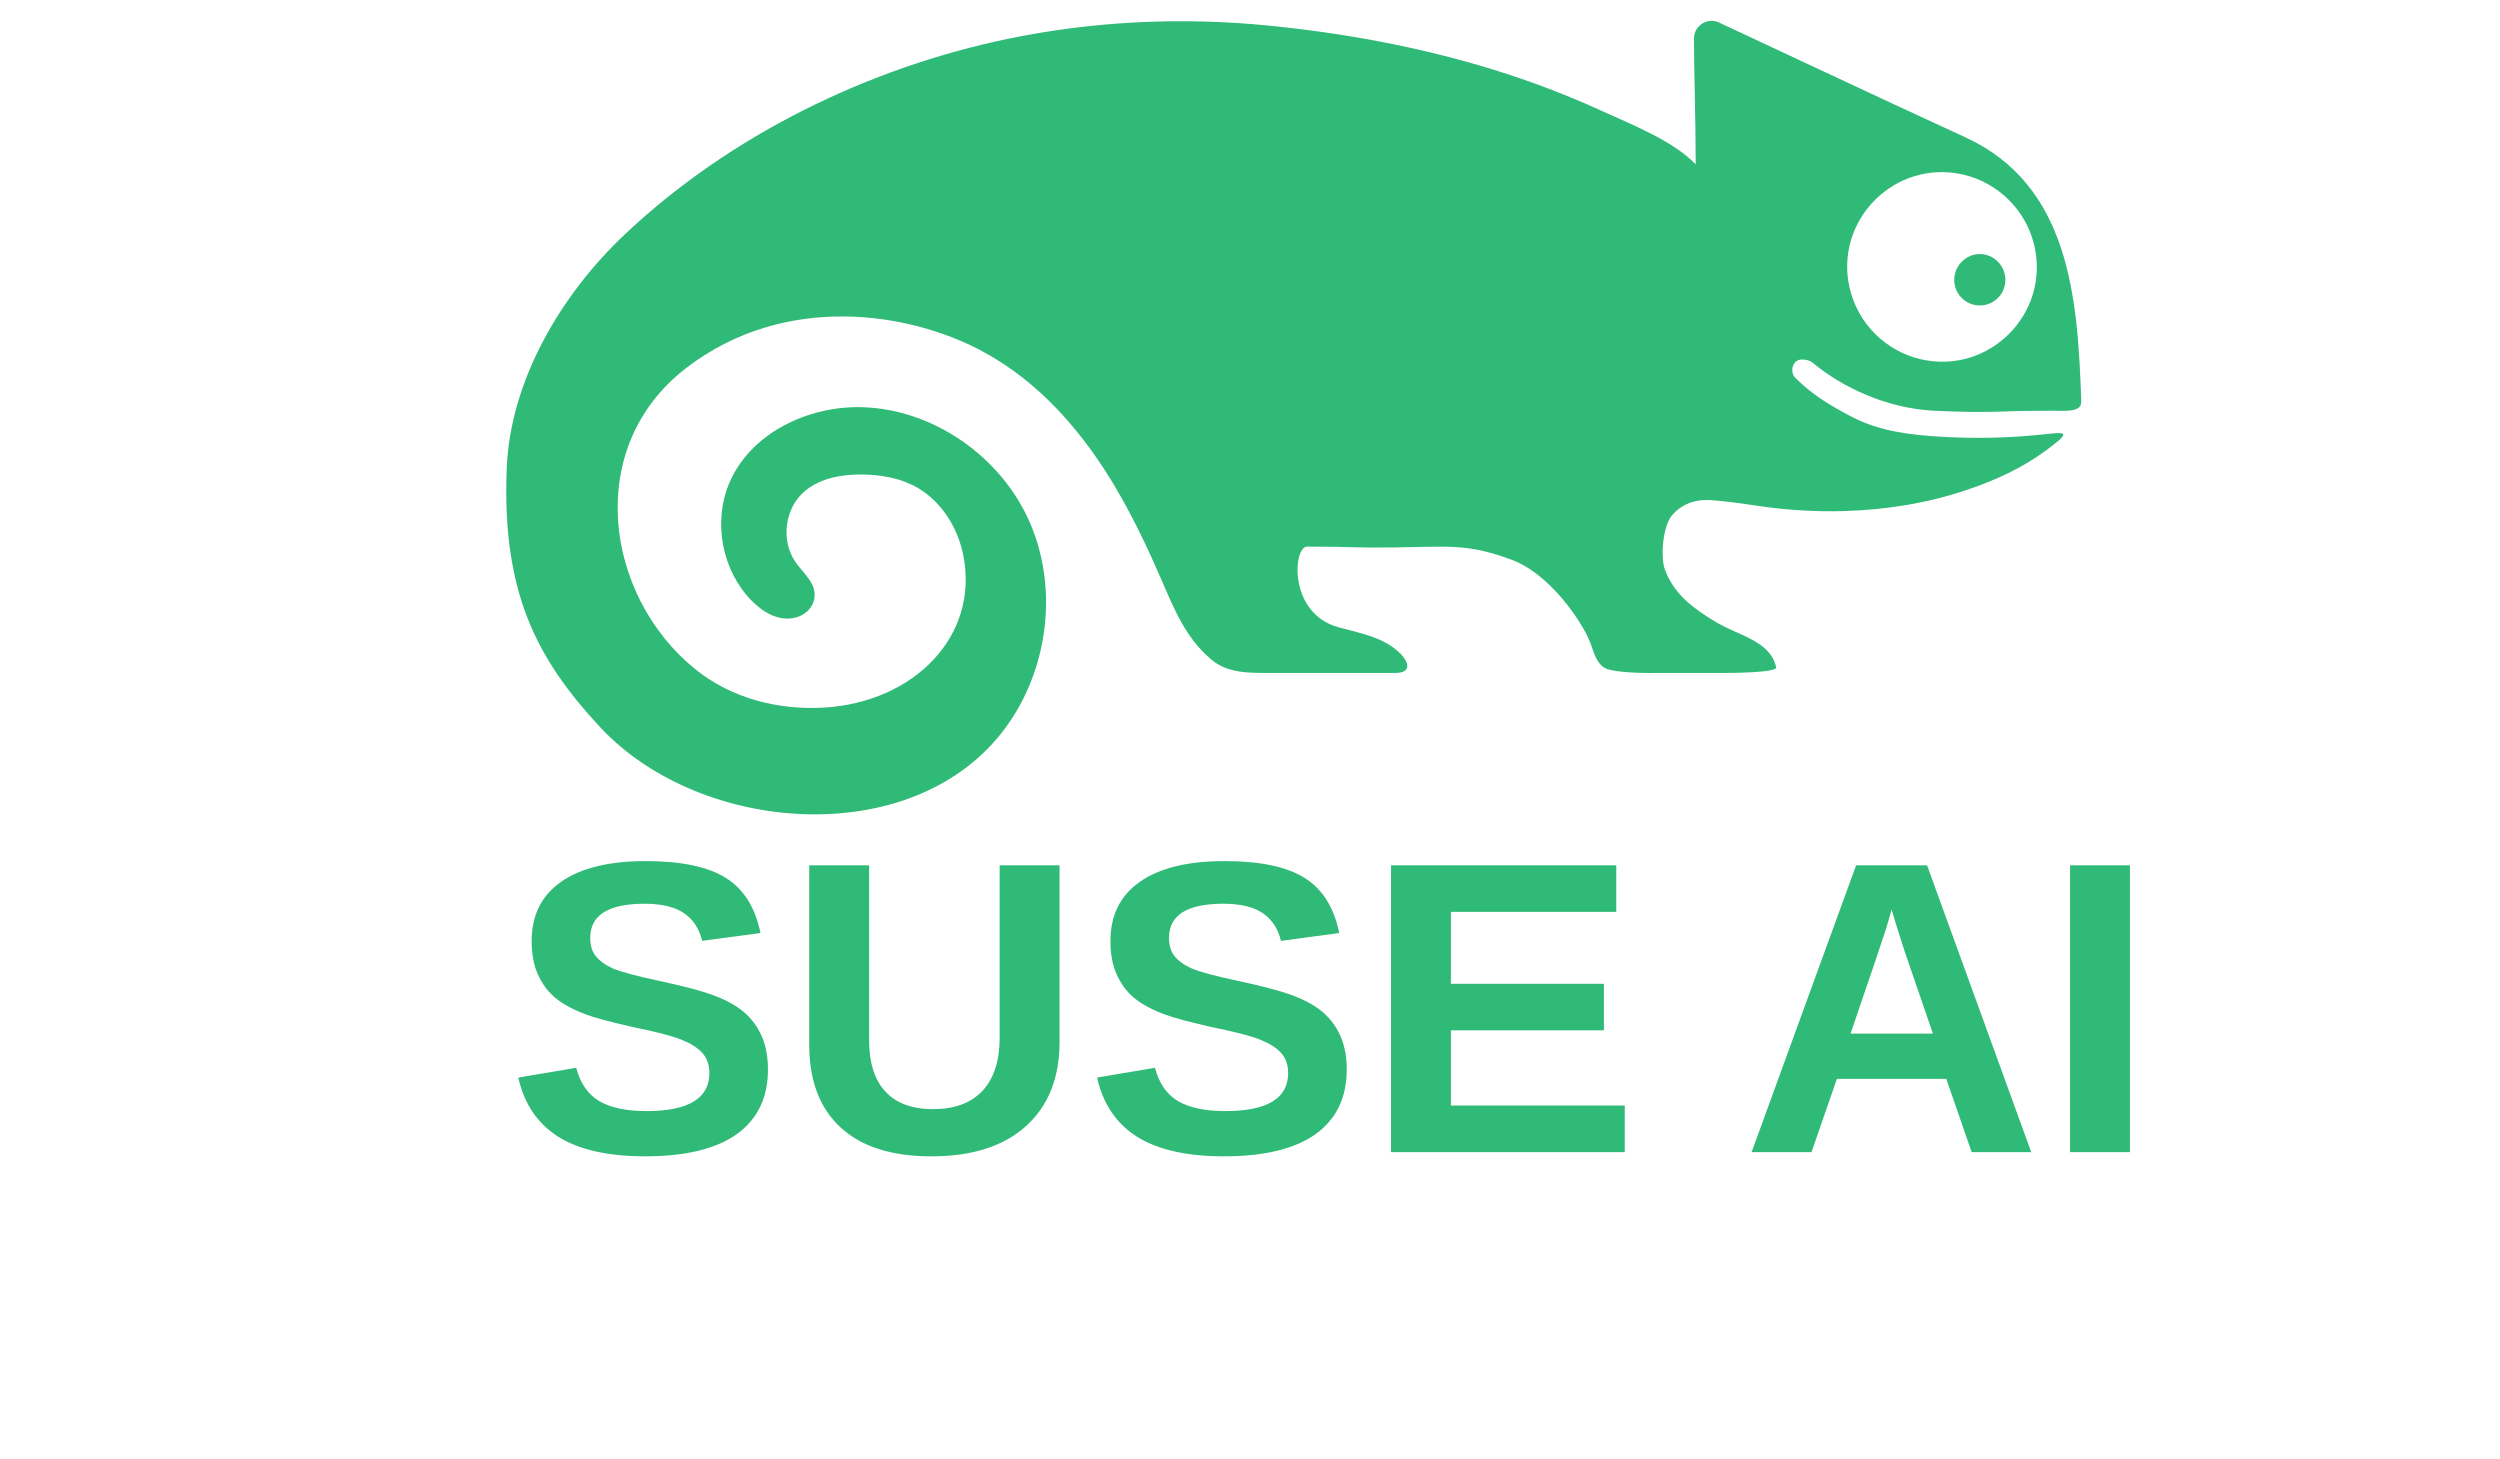
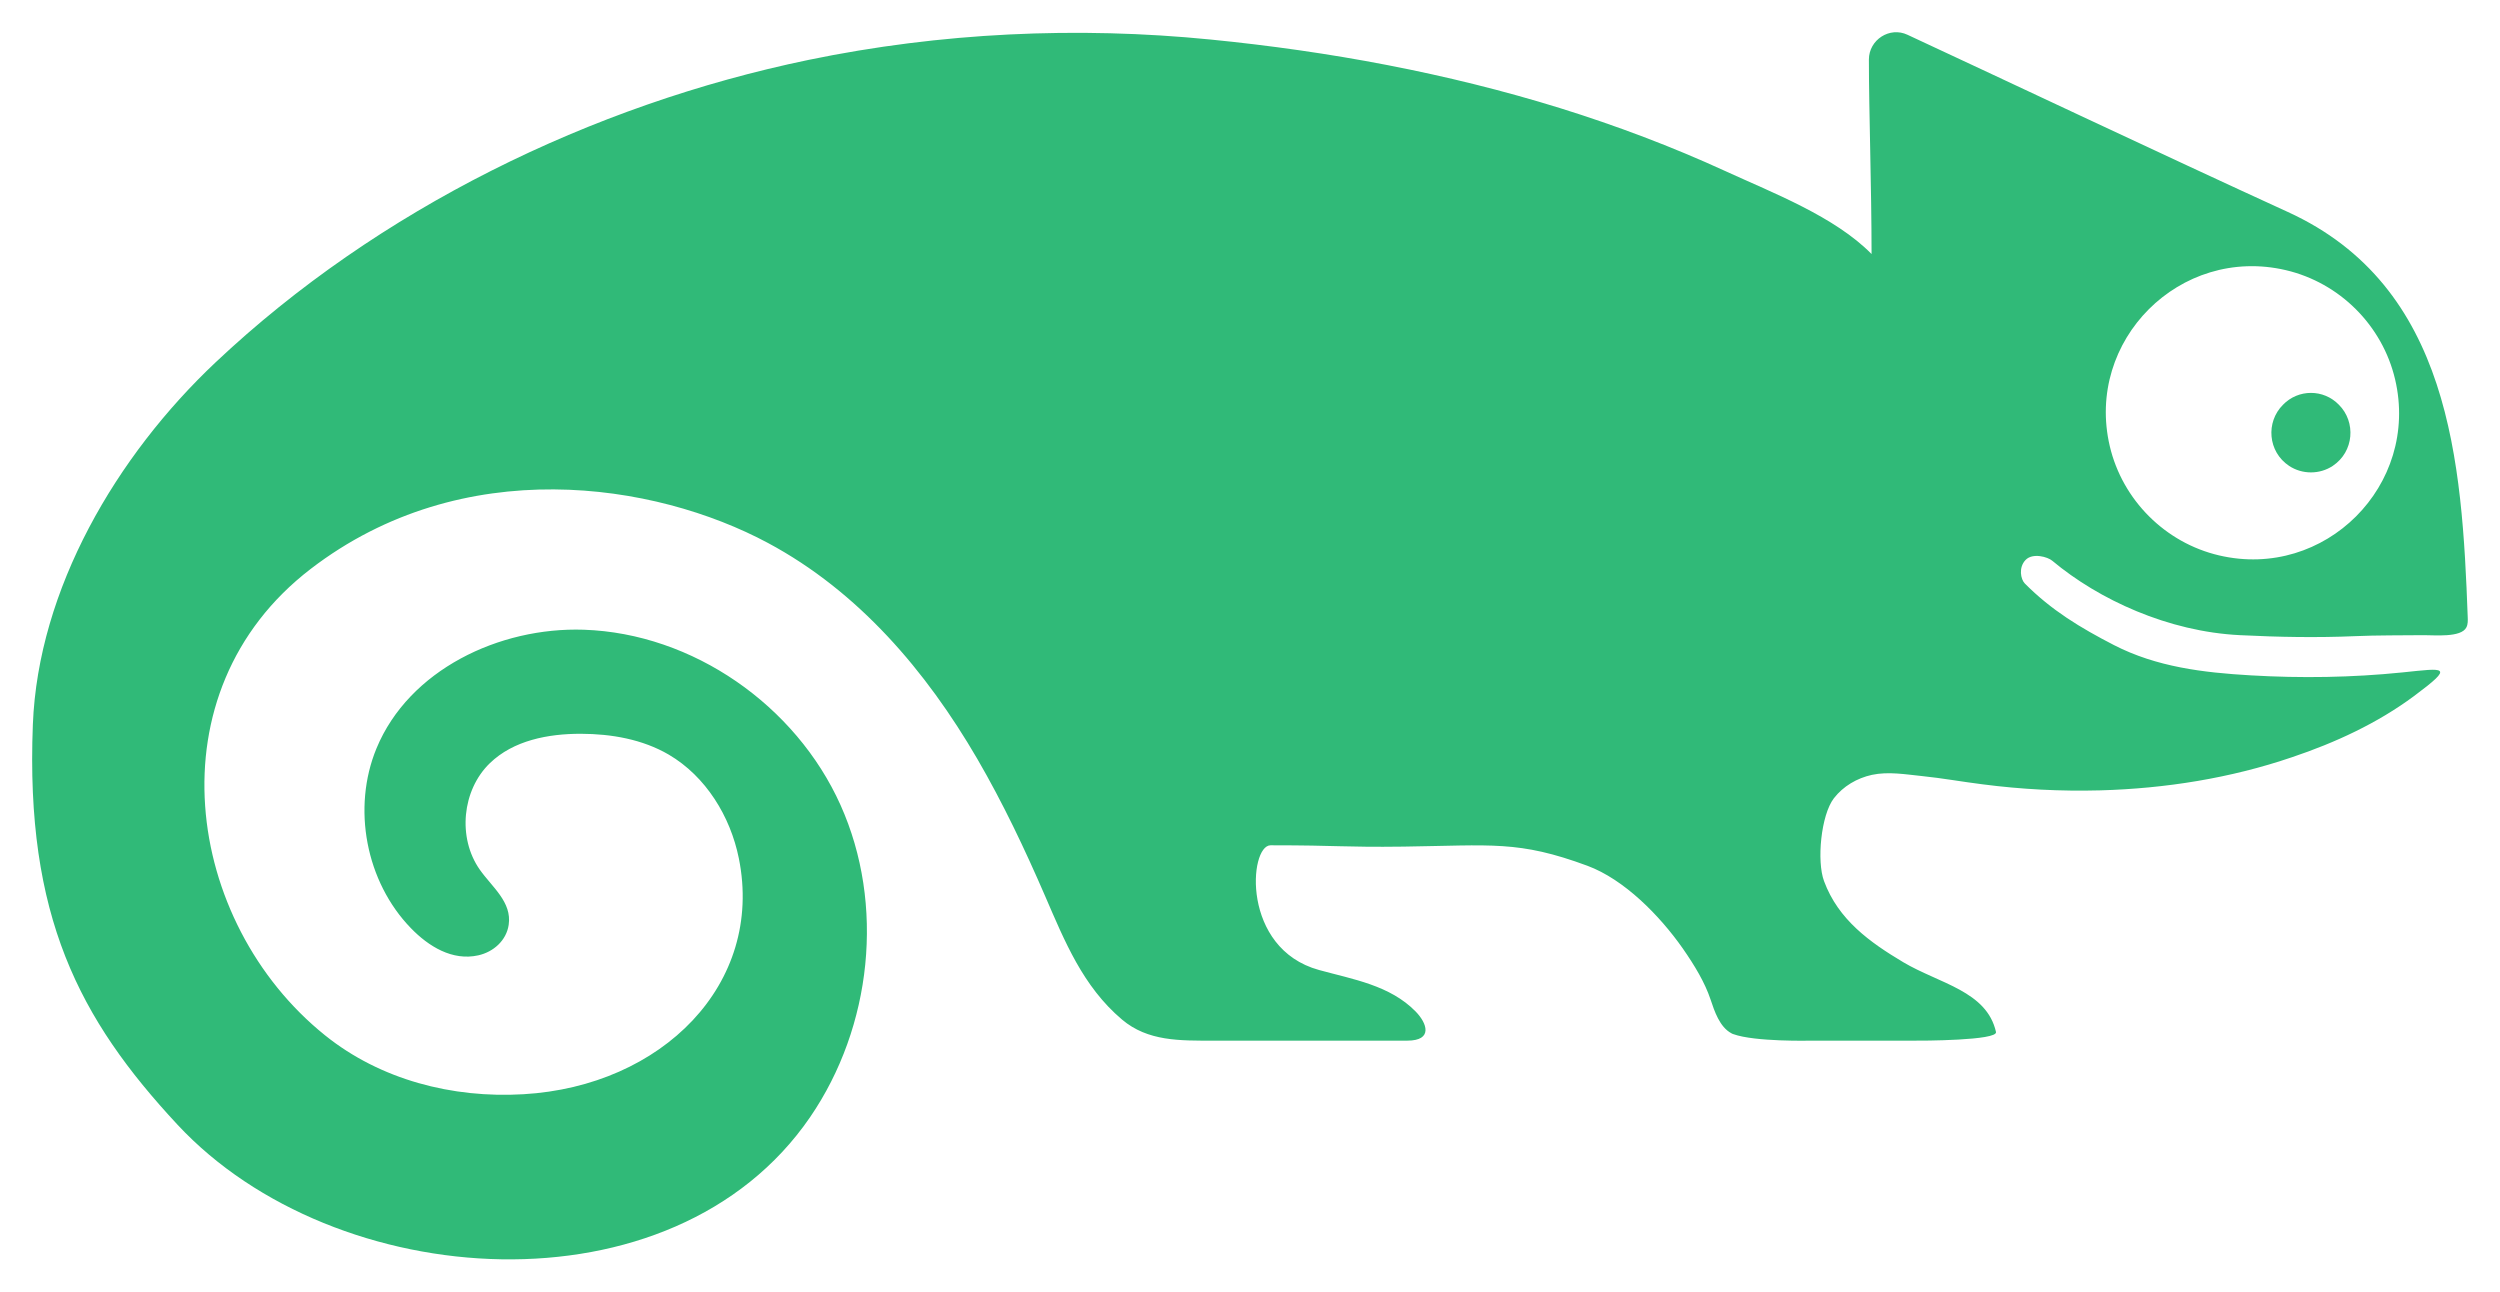
- <svg xmlns="http://www.w3.org/2000/svg" version="1.1" width="120" height="70" viewBox="0 0 120 70">
-   <g id="Layer_1" transform="translate(-5.7,-27.699)">
+ <svg xmlns="http://www.w3.org/2000/svg" version="1.1" x="0" y="0" width="77.598" height="40.088" viewBox="0 0 77.598 40.088">
+   <g id="Layer_1" transform="translate(-29.00204,-27.69885)">
    <g>
      <path d="M101.408,42.16 C101.003,42.429 100.461,42.429 100.055,42.16 C99.391,41.719 99.327,40.797 99.863,40.264 C100.339,39.771 101.124,39.771 101.6,40.263 C102.135,40.797 102.07,41.719 101.408,42.16 M103.344,39.473 C104.116,42.757 101.164,45.71 97.88,44.938 C96.208,44.546 94.881,43.219 94.488,41.548 C93.718,38.266 96.669,35.315 99.952,36.084 C101.623,36.475 102.951,37.801 103.344,39.473 M81.232,57.135 C81.607,57.674 81.919,58.195 82.094,58.716 C82.218,59.086 82.377,59.574 82.742,59.77 C82.762,59.781 82.78,59.791 82.802,59.797 C83.472,60.041 85.195,60 85.195,60 L88.364,60 C88.635,60.004 91.016,59.997 90.956,59.731 C90.669,58.458 89.197,58.23 88.076,57.564 C87.043,56.948 86.063,56.25 85.619,55.049 C85.387,54.429 85.524,52.999 85.923,52.478 C86.214,52.101 86.643,51.851 87.104,51.75 C87.615,51.641 88.145,51.735 88.656,51.787 C89.286,51.851 89.908,51.965 90.536,52.043 C91.748,52.201 92.972,52.264 94.194,52.231 C96.211,52.175 98.233,51.854 100.145,51.202 C101.48,50.754 102.795,50.148 103.93,49.305 C105.22,48.346 104.881,48.436 103.573,48.57 C102.007,48.73 100.427,48.754 98.856,48.661 C97.39,48.576 95.944,48.403 94.618,47.722 C93.574,47.183 92.677,46.643 91.849,45.808 C91.725,45.682 91.648,45.314 91.875,45.079 C92.095,44.851 92.561,44.983 92.704,45.105 C94.148,46.312 96.302,47.306 98.532,47.414 C99.738,47.474 100.911,47.496 102.118,47.444 C102.721,47.416 103.631,47.42 104.236,47.414 C104.548,47.41 105.399,47.5 105.558,47.169 C105.606,47.073 105.602,46.962 105.598,46.854 C105.421,42.028 105.064,36.585 100.014,34.278 C96.246,32.555 90.597,29.886 88.211,28.779 C87.658,28.516 87.011,28.932 87.011,29.548 C87.011,31.16 87.093,33.476 87.094,35.584 C85.951,34.42 84.026,33.685 82.559,33.011 C80.893,32.247 79.173,31.599 77.423,31.054 C73.9,29.963 70.254,29.291 66.587,28.927 C62.428,28.512 58.199,28.711 54.104,29.557 C47.36,30.955 40.731,34.198 35.699,38.941 C32.61,41.851 30.186,45.988 30.022,50.187 C29.788,56.13 31.453,59.321 34.513,62.61 C39.393,67.852 49.896,68.586 54.15,62.37 C56.064,59.572 56.479,55.777 55.09,52.684 C53.701,49.593 50.508,47.359 47.123,47.245 C44.496,47.158 41.697,48.494 40.69,50.923 C39.922,52.778 40.359,55.07 41.758,56.51 C42.303,57.072 43.041,57.532 43.847,57.352 C44.322,57.246 44.719,56.889 44.791,56.407 C44.897,55.696 44.275,55.235 43.892,54.689 C43.201,53.704 43.341,52.225 44.206,51.388 C44.936,50.681 46.017,50.472 47.033,50.475 C47.979,50.477 48.946,50.646 49.762,51.123 C50.909,51.798 51.671,53.034 51.935,54.34 C52.722,58.243 49.549,61.414 45.247,61.663 C43.046,61.793 40.806,61.215 39.088,59.832 C34.737,56.332 33.671,49.178 38.644,45.359 C43.365,41.734 49.325,42.668 52.839,44.552 C55.651,46.059 57.747,48.525 59.335,51.251 C60.132,52.622 60.811,54.055 61.441,55.51 C62.047,56.909 62.614,58.319 63.827,59.344 C64.63,60.024 65.621,60 66.673,60 L72.678,60 C73.494,60 73.295,59.456 72.943,59.096 C72.147,58.282 71.003,58.098 69.944,57.807 C67.523,57.141 67.77,53.936 68.44,53.936 C70.604,53.936 70.672,54.001 72.568,53.977 C75.304,53.939 76.132,53.78 78.272,54.571 C79.416,54.995 80.515,56.113 81.232,57.135" fill="#30BA78" />
    </g>
-     <text x="30" y="83" font-family="Arial, Helvetica, sans-serif" font-size="20" fill="#30BA78" font-weight="bold" text-anchor="start">
-       SUSE AI
-     </text>
  </g>
</svg>
